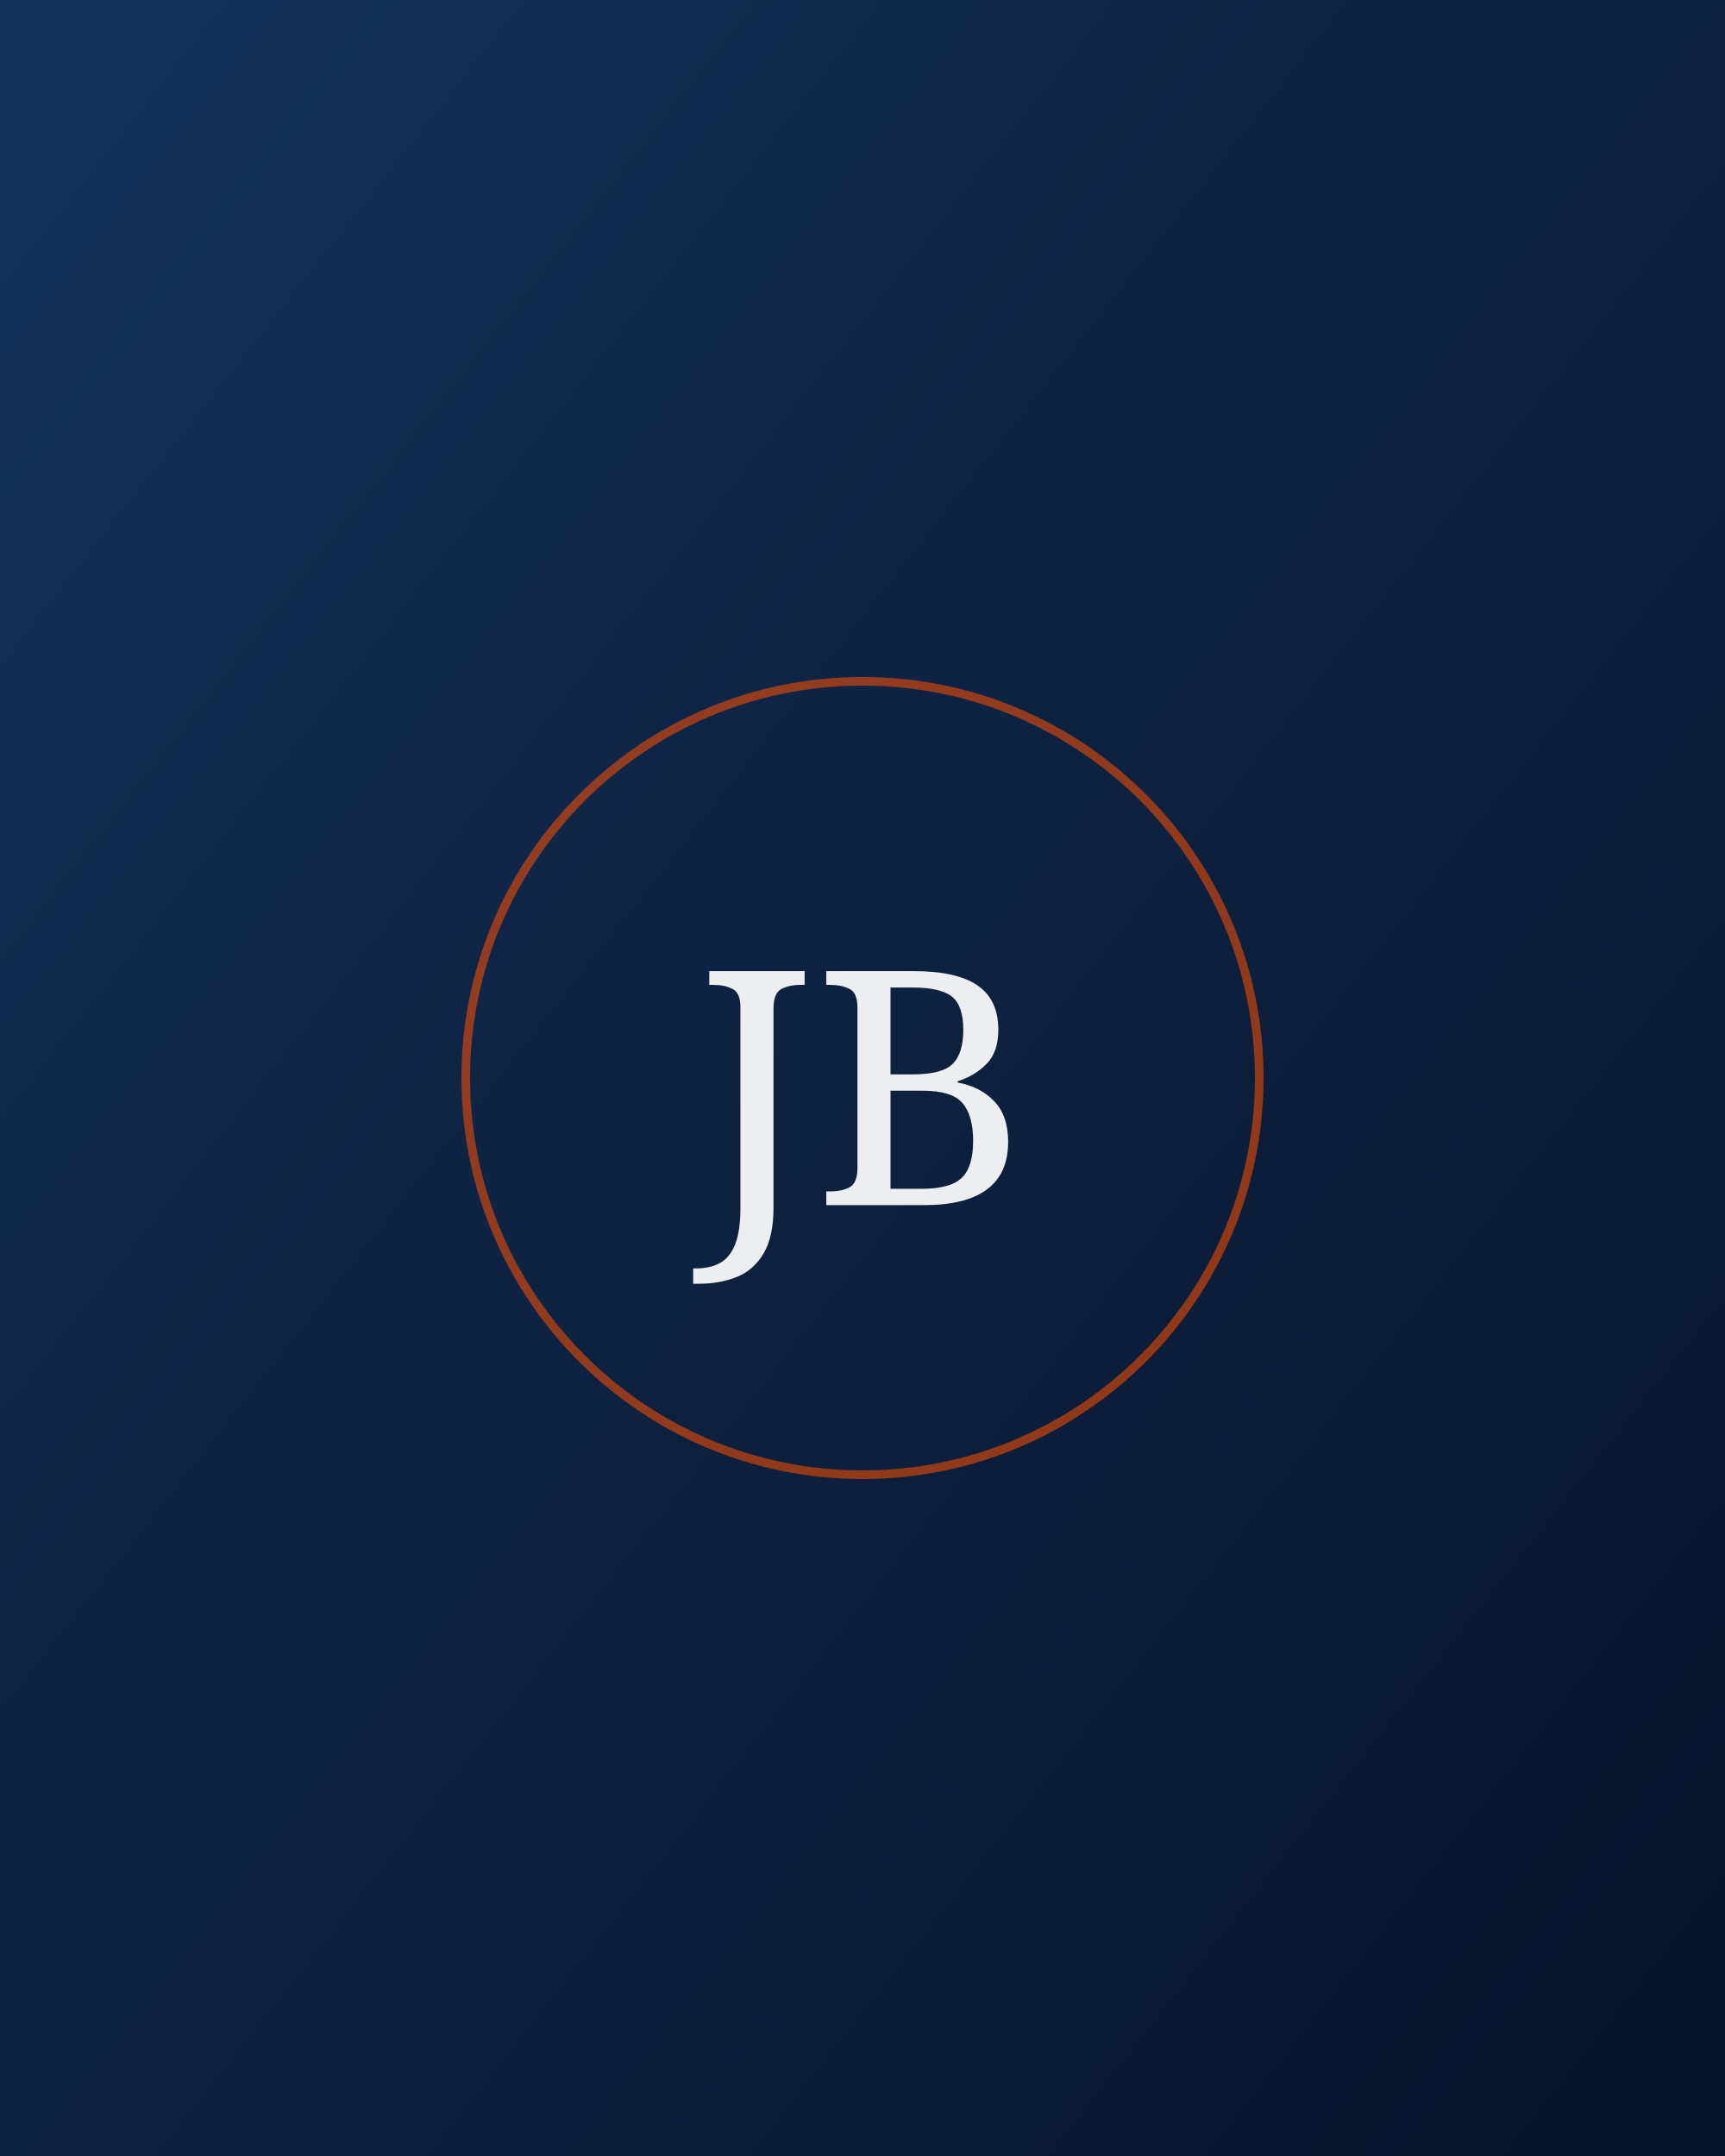
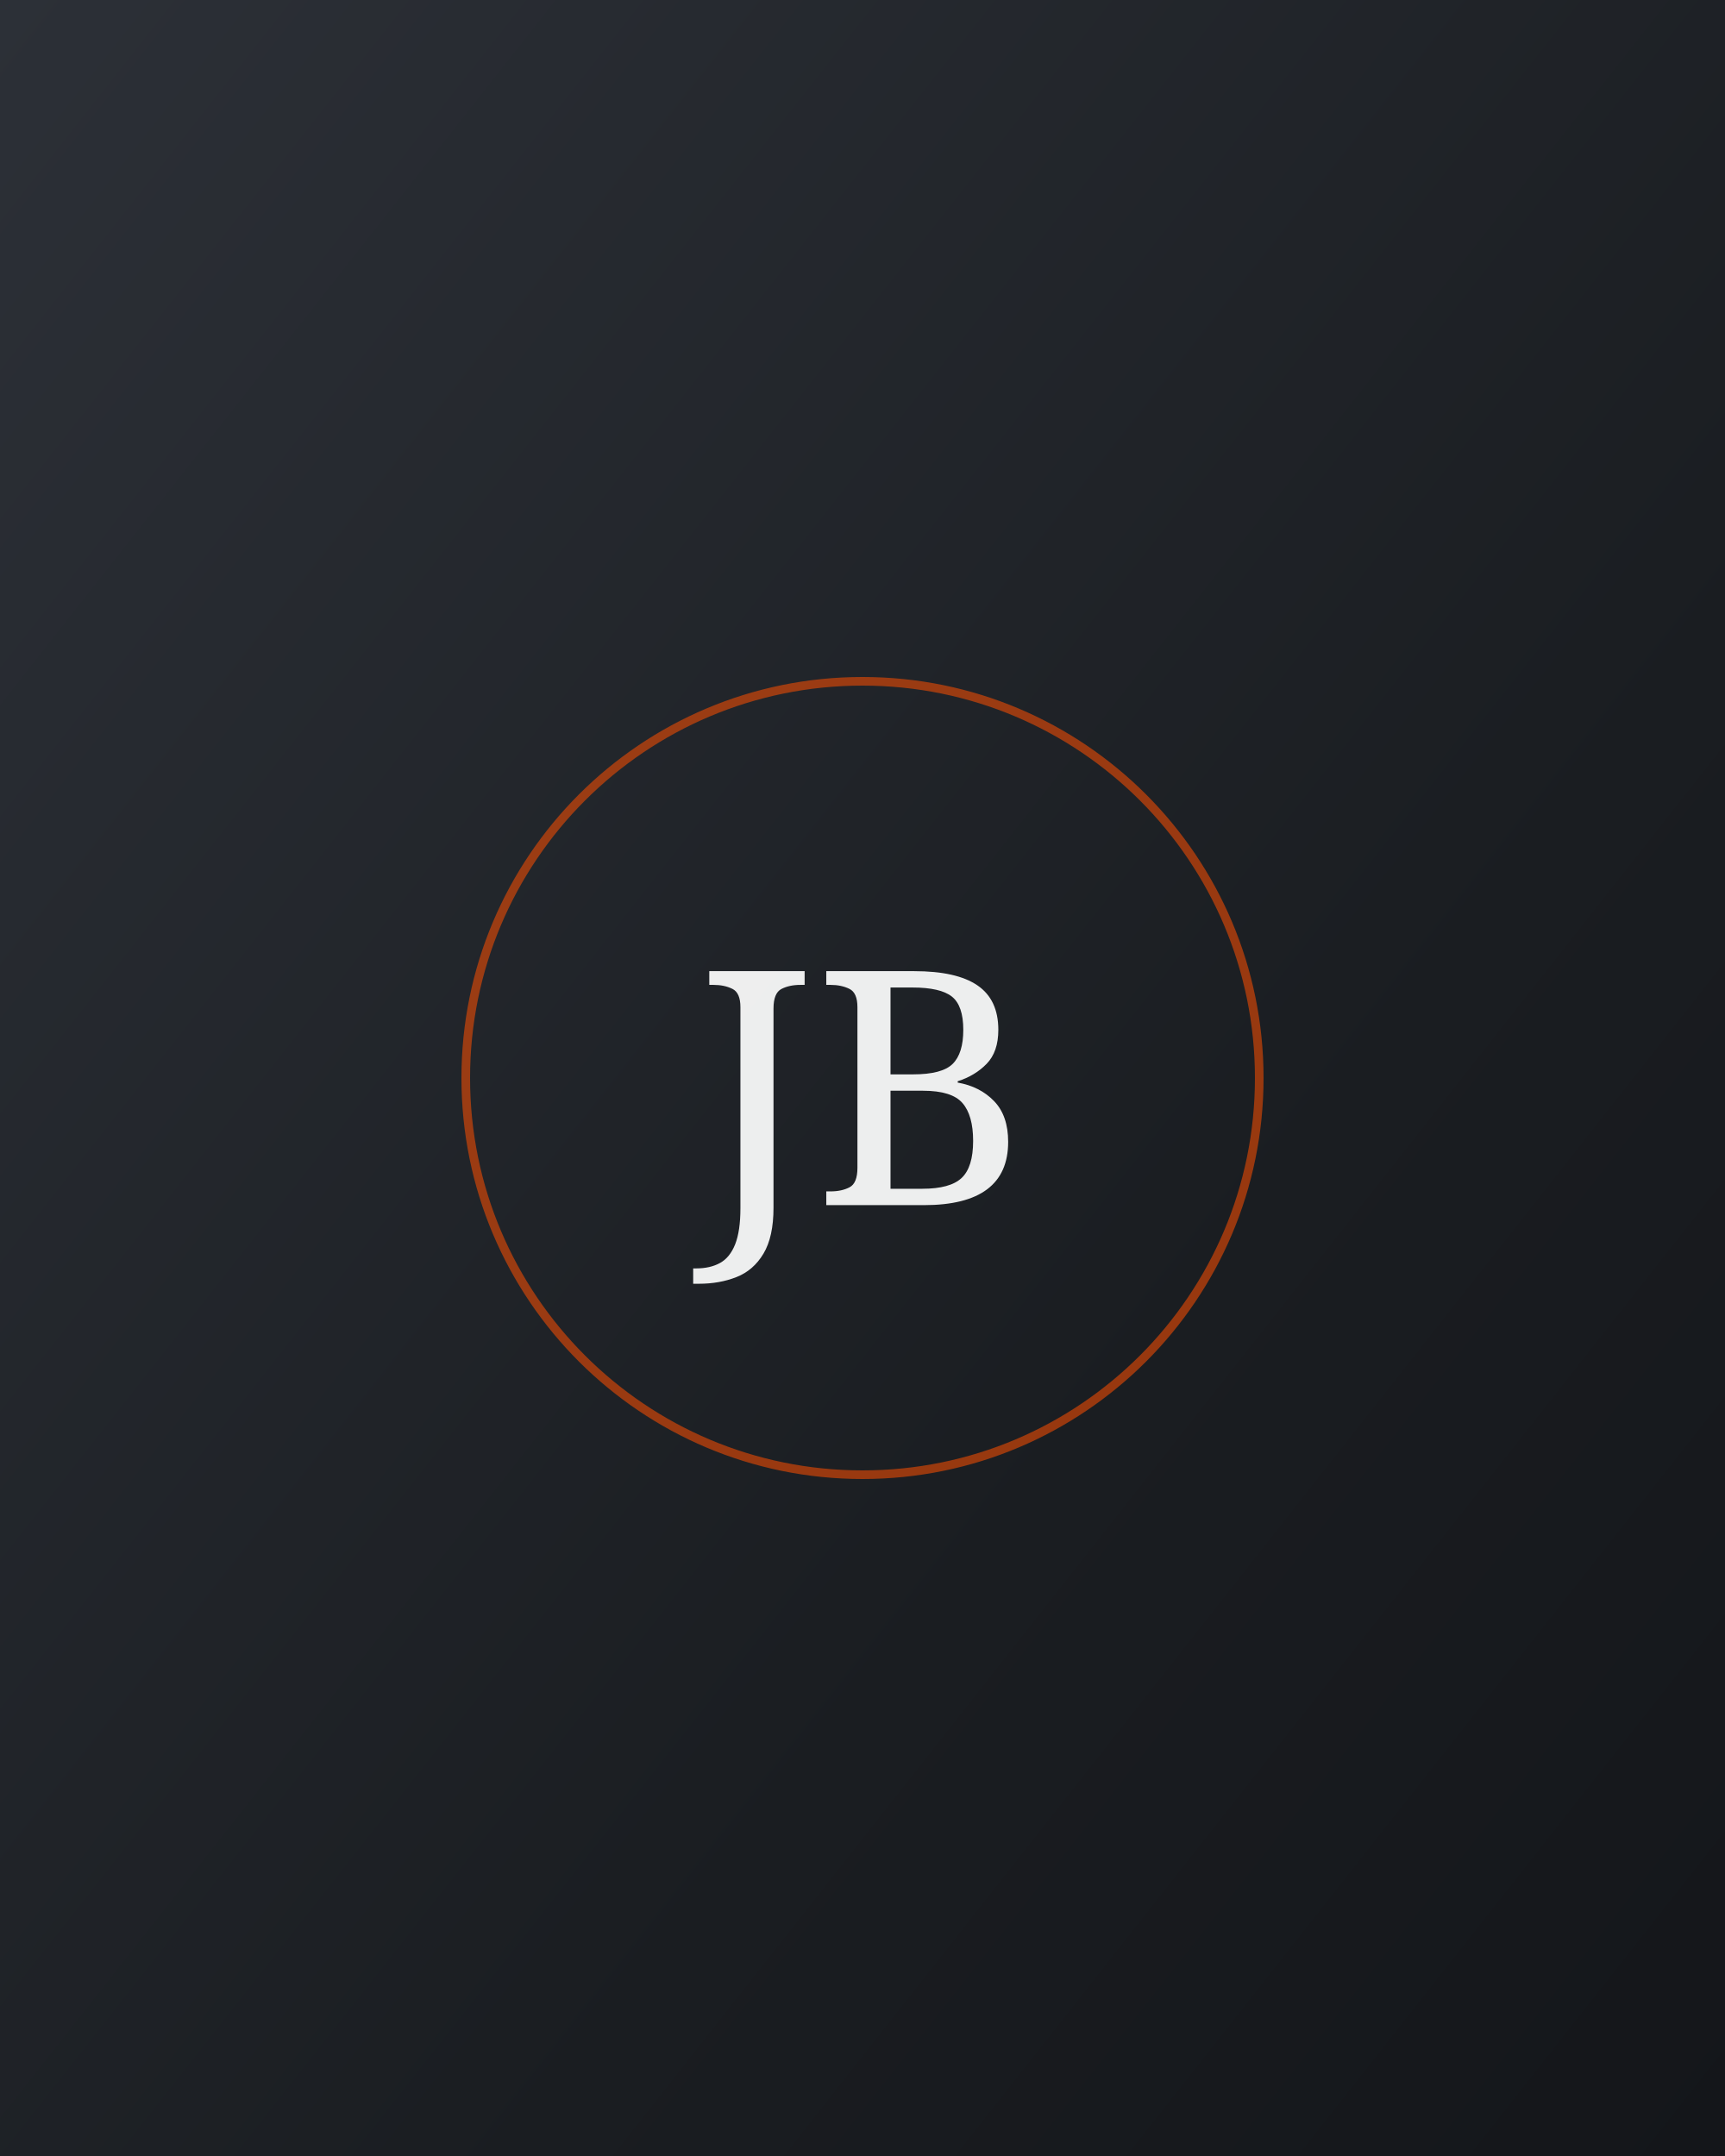
<svg xmlns="http://www.w3.org/2000/svg" viewBox="0 0 400 500" preserveAspectRatio="xMidYMid slice">
  <defs>
    <linearGradient id="g" x1="0" y1="0" x2="1" y2="1">
-       <stop offset="0" stop-color="#14305a" />
-       <stop offset="0.65" stop-color="#0b1d38" />
-       <stop offset="1" stop-color="#06152b" />
+       <stop offset="0" stop-color="#2C3037" />
+       <stop offset="0.65" stop-color="#1A1D21" />
+       <stop offset="1" stop-color="#14161A" />
    </linearGradient>
  </defs>
  <rect width="400" height="500" fill="url(#g)" />
  <circle cx="200" cy="250" r="92" fill="none" stroke="#FF4F00" stroke-width="2" opacity="0.55" />
  <text x="200" y="250" fill="#ffffff" font-family="Georgia,serif" font-size="76" text-anchor="middle" dominant-baseline="central" opacity="0.92">JB</text>
</svg>
